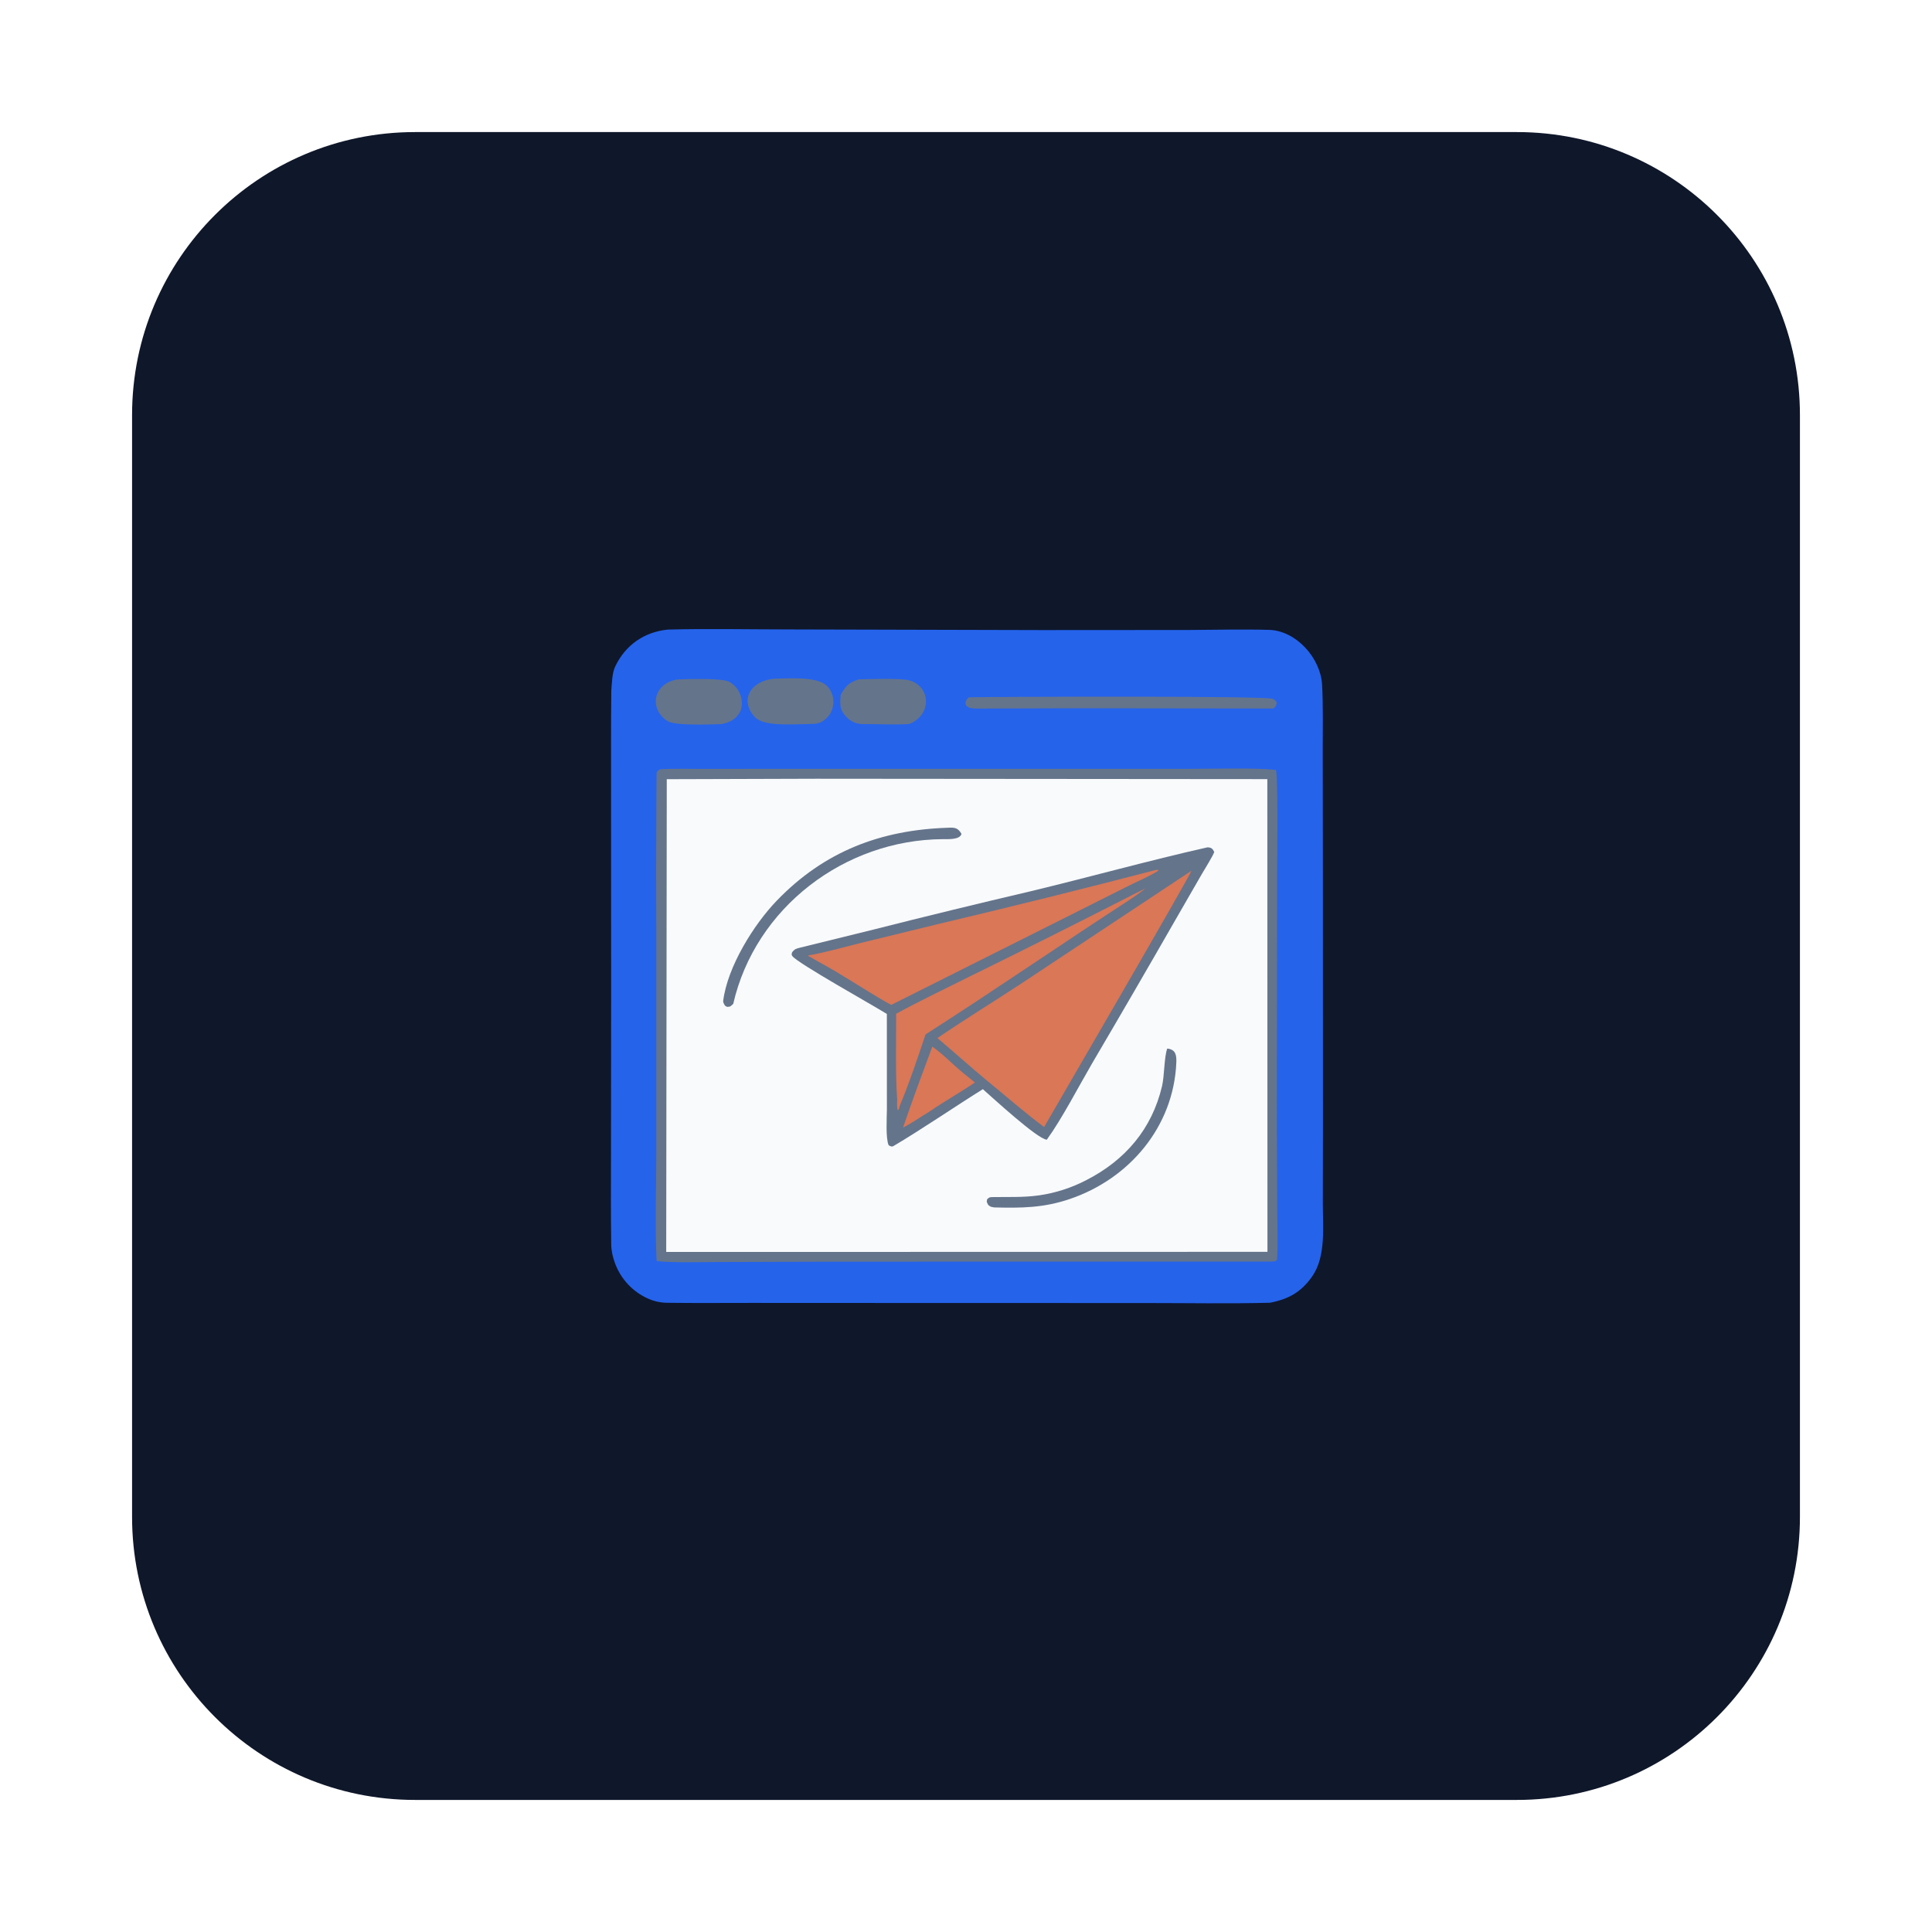
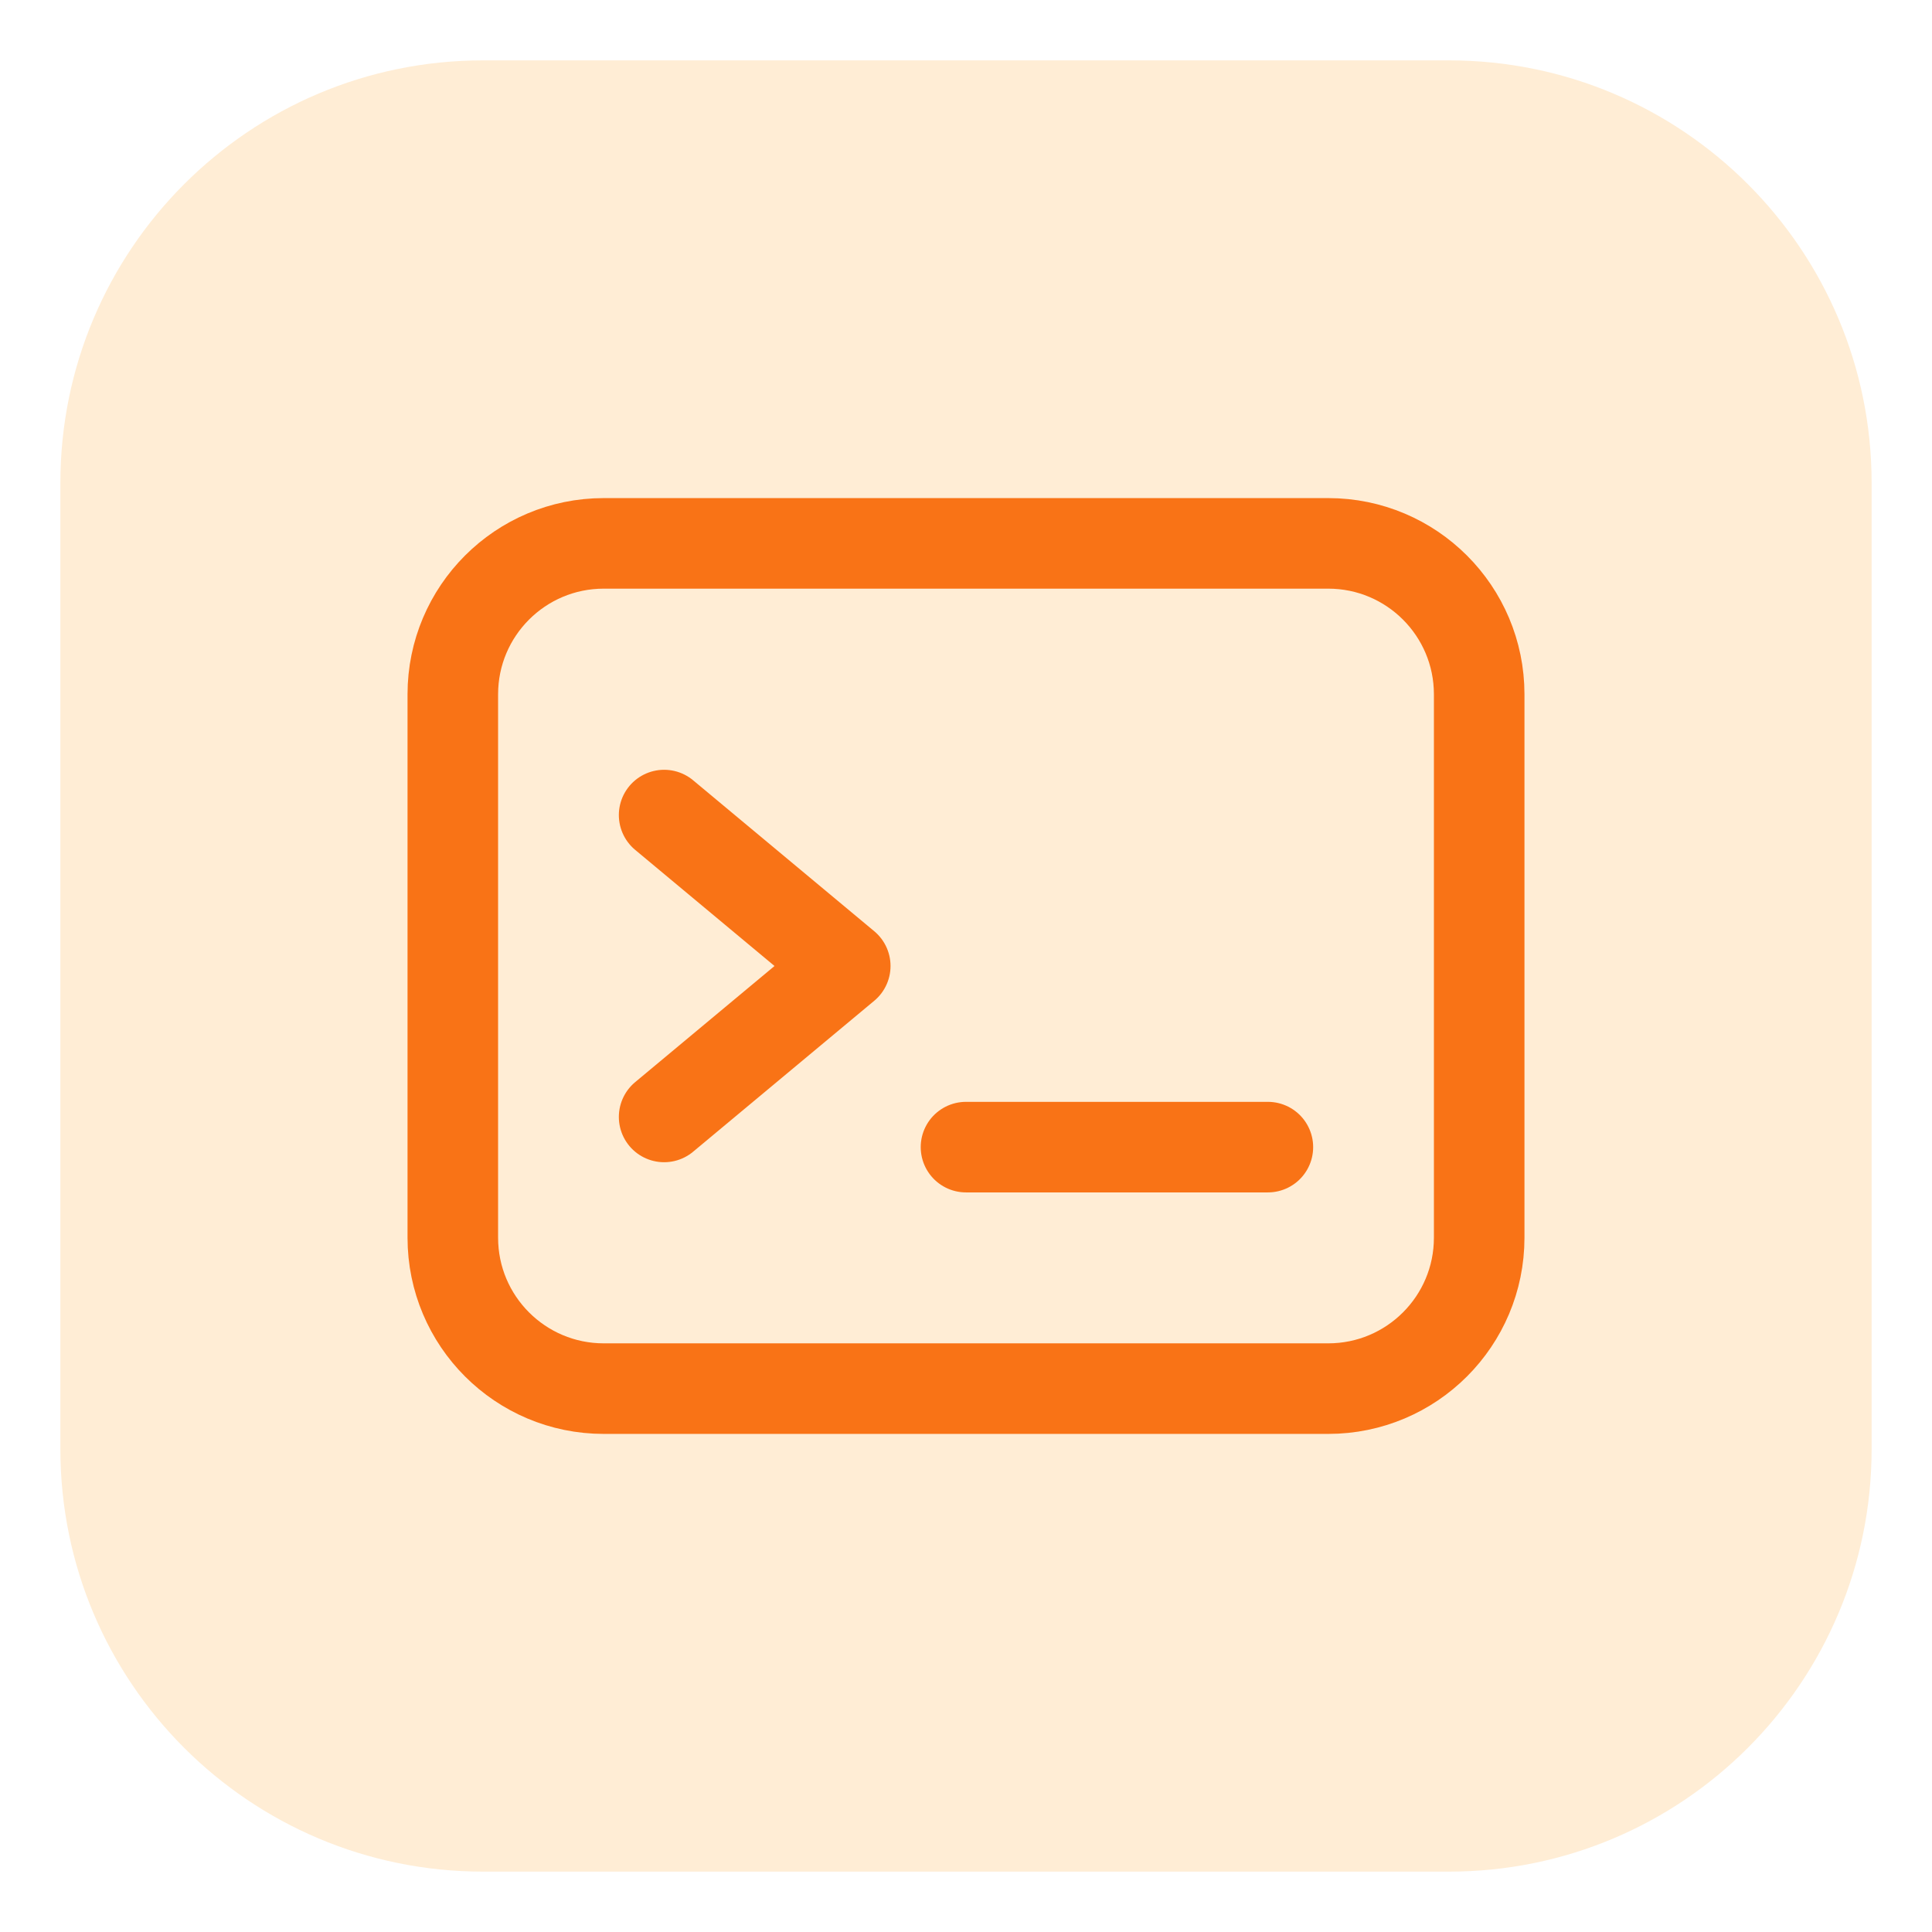
- <svg xmlns="http://www.w3.org/2000/svg" width="2048" height="2048" viewBox="0 0 2048 2048">
-   <rect x="140" y="140" width="1768" height="1768" rx="300" fill="#0f172a" />
-   <path d="M 567.242 283.412 C 584.398 281.494 609.512 282.836 627.286 282.879 L 735.868 283.012 L 1083.59 282.993 L 1353.01 283.001 L 1430.43 282.852 C 1455.77 282.796 1483.16 282.001 1508.02 286.395 C 1560.77 295.723 1614.93 318.217 1656.1 352.655 C 1720.23 405.377 1760.67 481.512 1768.44 564.166 C 1770.46 587.678 1769.65 615.223 1769.58 639.155 L 1769.55 739.292 L 1769.3 1049.08 L 1769.63 1332.4 C 1769.93 1365.39 1769.92 1398.39 1769.6 1431.38 C 1769.35 1460.27 1769.96 1484.25 1764.9 1513.12 C 1755.06 1567.08 1731.21 1617.5 1695.75 1659.34 C 1643.89 1720.27 1565.89 1761.97 1485.89 1768.32 C 1469.57 1770.32 1445.31 1769.11 1428.33 1769.1 L 1325.53 1769.06 C 1214.12 1769.64 1102.72 1769.64 991.31 1769.05 L 691.644 1769.27 C 653.995 1769.12 615.533 1769.92 577.981 1769.03 C 513.918 1767.53 442.88 1739.27 393.864 1698.22 C 330.717 1646.18 291.012 1571.04 283.599 1489.55 C 281.692 1467.62 282.354 1439.83 282.329 1417.51 L 282.274 1303.49 L 282.279 946.613 L 282.114 691.758 L 282.003 618.017 C 281.967 590.435 281.327 567.044 285.882 539.61 C 294.573 486.002 317.542 435.724 352.375 394.059 C 406.371 329.992 483.728 290.157 567.242 283.412 z" fill="rgb(15,23,42)" transform="translate(0,0)" />
-   <path d="M 708.134 667.373 C 748.723 666.256 793.606 667.204 834.548 667.22 L 1105.04 667.904 L 1260.44 667.802 C 1288.7 667.637 1317.51 666.924 1345.56 667.688 C 1374.55 668.781 1400.04 697.997 1401.49 726.067 C 1402.66 748.792 1402.15 771.997 1402.15 794.647 L 1402.33 937.609 L 1402.4 1189.78 L 1402.25 1274.63 C 1402.16 1299.93 1405.91 1331.59 1391.02 1352.97 C 1379.35 1369.74 1365.88 1377.18 1346.15 1380.97 C 1303.15 1382.08 1257.33 1381.27 1214.05 1381.27 L 973.004 1381.22 L 796.045 1381.14 C 766.57 1381.13 736.782 1381.41 707.318 1381.01 C 699.948 1380.91 693.416 1379.45 686.61 1376.43 C 670.463 1369.11 657.945 1355.59 651.882 1338.93 C 649.572 1332.74 648.03 1326.04 647.928 1319.45 C 647.436 1287.68 647.624 1255.59 647.683 1223.82 L 647.854 1050.79 L 647.76 841.142 C 647.759 804.814 647.609 768.301 648.006 731.981 C 648.715 724.076 648.735 713.691 652.146 706.492 C 662.975 683.64 683.247 669.735 708.134 667.373 z" fill="rgb(37,99,235)" transform="translate(0,0)" />
-   <path d="M 700.082 815.379 C 714.434 814.646 732.713 815.081 747.332 815.056 L 834.226 814.983 L 1097.42 814.971 L 1263.86 814.971 C 1287.23 814.961 1331.65 813.707 1352.53 816.174 C 1354.99 824.562 1353.88 908.428 1353.84 923.639 L 1353.45 1181.24 L 1353.97 1286.92 C 1354.01 1299.1 1354.88 1324.9 1353.62 1335.72 C 1351.09 1337.71 1351.2 1337.04 1347.25 1337.3 L 890.206 1337.42 L 760.048 1337.82 C 745.682 1337.84 708.326 1338.73 696.003 1336.71 C 694.25 1301.52 695.683 1255.53 695.694 1219.23 L 695.68 987.712 C 695.414 944.179 695.433 900.645 695.735 857.113 C 695.807 845.613 695.903 831.685 695.952 819.917 C 695.963 817.364 698.226 816.494 700.082 815.379 z" fill="rgb(100,116,139)" transform="translate(0,0)" />
-   <path d="M 865.324 825.504 L 1343.42 825.905 L 1343.55 1327 L 1184.5 1327.04 L 706.207 1327.12 L 706.802 825.983 L 865.324 825.504 z" fill="rgb(248,250,252)" transform="translate(0,0)" />
-   <path d="M 1279.83 898.251 C 1283.98 898.239 1285.46 899.605 1287.16 903.138 C 1285.65 907.557 1276.86 921.594 1274.15 926.249 L 1247.87 971.853 C 1218.15 1023.72 1188.14 1075.42 1157.84 1126.95 C 1143.75 1151.11 1125.54 1186.24 1109.65 1208.14 C 1099.54 1207.35 1052.14 1163.56 1041.86 1154.58 C 1013.75 1172.06 976.17 1197.74 946.95 1214.94 C 945.237 1215.95 943.402 1214.84 941.988 1213.95 C 938.761 1206.66 940.032 1185.26 940.148 1176.33 L 940.106 1074.86 C 924.867 1065.22 845.313 1021.05 839.862 1013.42 C 838.679 1011.76 839.289 1011.28 839.656 1009.4 C 842.447 1006.07 843.57 1005.66 848.418 1004.48 C 874.381 998.148 900.453 991.674 926.382 985.272 C 981.459 971.311 1036.66 957.855 1091.99 944.906 C 1153.96 930.008 1218.08 912.128 1279.83 898.251 z" fill="rgb(100,116,139)" transform="translate(0,0)" />
-   <path d="M 1262.93 923.081 C 1262.44 927.077 1119.51 1172.69 1106.81 1194.72 C 1086.54 1179.72 1065.74 1161.38 1045.94 1145.29 C 1028.76 1130.98 1011.01 1115.05 993.681 1100.39 C 1021.53 1081.4 1053.36 1061.76 1081.94 1043.02 L 1262.93 923.081 z" fill="rgb(217,119,87)" transform="translate(0,0)" />
-   <path d="M 1225.4 922.152 L 1227.73 922.033 L 1227.81 922.963 C 1219.57 928.406 1205.96 934.168 1196.51 938.916 L 1134.75 969.954 L 944.74 1065.23 C 929.913 1057.4 909.291 1043.86 894.139 1034.87 C 883.376 1027.94 867.8 1019.78 856.15 1012.91 C 872.56 1010.2 895.557 1003.77 912.347 999.58 L 992.545 979.993 C 1070.38 961.586 1148 942.304 1225.4 922.152 z" fill="rgb(217,119,87)" transform="translate(0,0)" />
-   <path d="M 1193.7 952.078 C 1200.49 948.406 1207.17 945.206 1214.13 941.854 C 1208.21 946.582 1203.33 949.899 1197 954.114 C 1125.14 1000.74 1053.18 1050.48 981.135 1096.52 C 974.148 1117.51 962.574 1151.83 953.858 1171.83 C 953.236 1174.5 953.387 1175.05 951.765 1177.16 C 950.513 1173.52 950.965 1169.33 951.055 1165.4 C 949.072 1141.76 950.064 1099.01 949.922 1074.62 C 974.353 1061.28 1002.18 1047.97 1027.26 1035.44 C 1082.95 1008.09 1138.44 980.302 1193.7 952.078 z" fill="rgb(217,119,87)" transform="translate(0,0)" />
-   <path d="M 988.262 1109.51 C 1000.21 1117.7 1010.84 1129.32 1021.95 1138.16 L 1033.45 1147.48 C 1017.89 1158.08 1000.06 1168.07 985.469 1178.18 C 976.017 1183.78 967.148 1190.31 957.288 1195.22 C 967.049 1166.64 977.692 1137.82 988.262 1109.51 z" fill="rgb(217,119,87)" transform="translate(0,0)" />
-   <path d="M 1004.74 877.45 C 1011.82 877.054 1015.62 877.415 1019.22 883.987 C 1017.43 890.278 1005.25 889.503 999.465 889.536 C 895.494 890.131 800.693 961.987 777.261 1064.11 C 776.209 1065.29 775.211 1065.93 773.946 1066.92 C 770.04 1067.44 771.763 1067.83 768.536 1066.05 C 767.736 1064.79 766.41 1062.6 766.593 1061.13 C 771.151 1024.49 799.307 979.757 823.358 954.79 C 873.848 902.377 933.643 879.781 1004.74 877.45 z" fill="rgb(100,116,139)" transform="translate(0,0)" />
-   <path d="M 1237.34 1111.5 C 1246.28 1112.54 1247.29 1118.33 1246.94 1126.51 C 1244.05 1194.33 1197.25 1249.57 1133.97 1271.02 C 1106.1 1280.47 1082.81 1280.61 1053.93 1279.92 C 1050.45 1279.29 1050.12 1279.53 1047.43 1277.13 C 1045.68 1273 1045.74 1274.97 1046.49 1271.11 C 1048.32 1269.7 1048.68 1269.03 1051.37 1268.98 C 1068.72 1268.65 1084.16 1269.56 1101.59 1267.11 C 1119.12 1264.57 1136.09 1259.07 1151.78 1250.85 C 1192.91 1229.76 1221.14 1196.71 1231.82 1151.32 C 1234.38 1140.45 1234.01 1120.47 1237.34 1111.5 z" fill="rgb(100,116,139)" transform="translate(0,0)" />
-   <path d="M 910.225 720.149 C 920.526 719.789 955.891 718.735 964.345 721.304 C 986.742 728.112 988.136 757.831 963.686 767.546 C 948.526 768.475 930.884 767.489 915.496 767.587 C 907.286 767.639 901.233 764.806 895.898 758.561 C 889.516 751.09 890.546 745.725 891.136 736.407 C 896.817 727.07 899.008 723.922 910.225 720.149 z" fill="rgb(100,116,139)" transform="translate(0,0)" />
-   <path d="M 717.721 720.277 C 728.493 719.8 765.683 718.454 773.51 722.962 C 779.689 726.571 784.101 732.574 785.701 739.548 C 789.39 755.305 778.891 765.392 764.066 767.651 C 753.094 767.886 715.579 769.538 707.62 764.409 C 687.849 751.667 691.935 724.788 717.721 720.277 z" fill="rgb(100,116,139)" transform="translate(0,0)" />
-   <path d="M 821.449 719.428 C 835.699 719.216 864.474 716.959 875.446 726.074 C 886.027 734.863 886.086 752.622 875.726 761.723 C 868.441 768.123 864.403 767.213 855.315 767.556 C 841.733 767.548 809.945 770.506 800.381 760.355 C 782.845 741.743 796.486 720.999 821.449 719.428 z" fill="rgb(100,116,139)" transform="translate(0,0)" />
-   <path d="M 1027.06 739.151 C 1057.28 738.506 1341.46 737.468 1349.13 740.795 C 1351.72 741.917 1352.39 742.757 1353.47 745.292 C 1352.56 748.79 1352.38 748.655 1349.85 751.047 L 1143.97 750.771 C 1107.68 750.829 1071.25 750.943 1034.94 751.104 C 1032.94 751.113 1028.3 750.806 1026.54 749.702 C 1023.55 747.828 1024.03 747.882 1023.35 745.129 C 1024.2 741.672 1024.61 741.656 1027.06 739.151 z" fill="rgb(100,116,139)" transform="translate(0,0)" />
+ <svg xmlns="http://www.w3.org/2000/svg" width="64" height="64" viewBox="0 0 64 64" role="img" aria-label="Prompts">
+   <rect x="2" y="2" width="60" height="60" rx="14" fill="#FFEDD5" />
+   <g fill="none" stroke="#F97316" stroke-width="3" stroke-linecap="round" stroke-linejoin="round">
+     <rect x="15" y="18" width="34" height="28" rx="5" />
+     <path d="M22 27 L28 32 L22 37" />
+     <path d="M32 38 H42" />
+   </g>
</svg>
